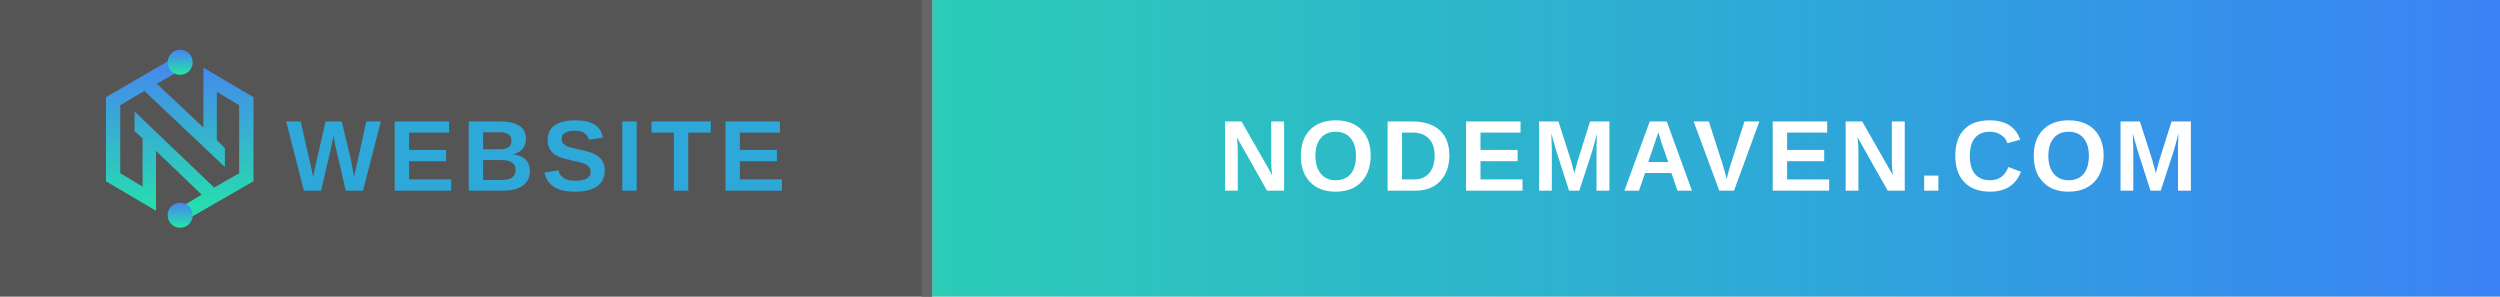
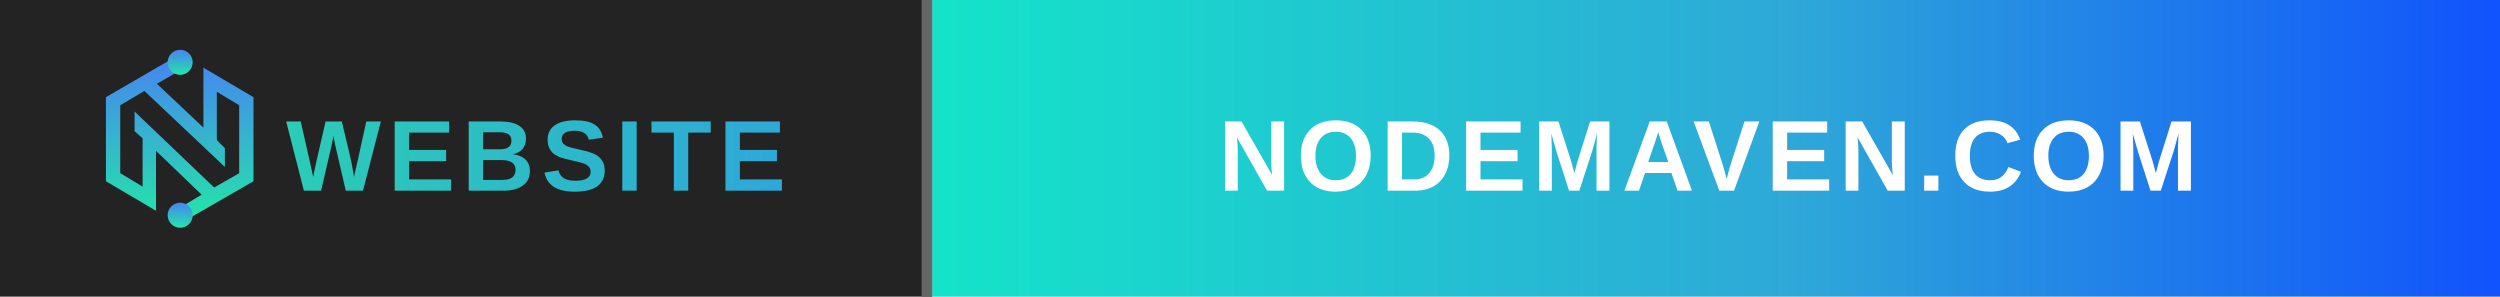
<svg xmlns="http://www.w3.org/2000/svg" width="236" height="28" viewBox="0 0 236 28" role="img" aria-label="Website nodemaven.com">
  <defs>
    <linearGradient id="wg" x1="0%" y1="0%" x2="100%" y2="0%">
-       <stop offset="0%" stop-color="#2CCCB7" />
+       <stop offset="0%" stop-color="#14E3C9" />
      <stop offset="55%" stop-color="#2EA8D8" />
-       <stop offset="100%" stop-color="#3B82F6" />
+       <stop offset="100%" stop-color="#1153FC" />
    </linearGradient>
    <linearGradient id="ng" x1="0" y1="0" x2="0" y2="1">
      <stop stop-color="#4783F2" />
      <stop offset="1" stop-color="#23E6A8" />
    </linearGradient>
+     <linearGradient id="tg" x1="0%" y1="0%" x2="100%" y2="0%">
+       <stop offset="0%" stop-color="#2CCCB7" />
+       <stop offset="100%" stop-color="#2EA8D8" />
+     </linearGradient>
  </defs>
-   <rect width="88" height="28" fill="#555" />
+   <rect width="88" height="28" fill="#242323" />
  <rect x="88" width="148" height="28" fill="url(#wg)" />
  <rect x="87" width="1" height="28" fill="#666" />
  <g transform="translate(10 4.7) scale(.105)">
    <path fill="url(#ng)" fill-rule="evenodd" d="M45.026 90.857V144.727L0 118.193V42.615L65.126 4.825L70.755 16.082L45.83 30.554L87.639 69.952V16.082L132.665 42.615V118.193L68.343 155.179L61.91 144.727L86.031 130.254L45.026 90.857ZM12.864 110.957V49.851L34.573 36.986L106.936 105.329V88.445L99.7 81.208V37.79L119.8 49.851V110.957L97.288 123.822L25.729 55.479V73.168L32.965 79.6V123.018L12.864 110.957Z" />
    <circle cx="66.733" cy="11.256" r="11.256" fill="url(#ng)" />
    <circle cx="66.733" cy="148.744" r="11.256" fill="url(#ng)" />
  </g>
-   <text x="27" y="18" font-family="Arial,Helvetica,sans-serif" font-size="9.5" font-weight="700" letter-spacing=".65" fill="#2EA8D8">WEBSITE</text>
+   <text x="27" y="18" font-family="Arial,Helvetica,sans-serif" font-size="9.5" font-weight="700" letter-spacing=".65" fill="url(#tg)">WEBSITE</text>
  <text x="115" y="18" font-family="Arial,Helvetica,sans-serif" font-size="9.5" font-weight="700" letter-spacing=".55" fill="#fff">NODEMAVEN.COM</text>
</svg>
